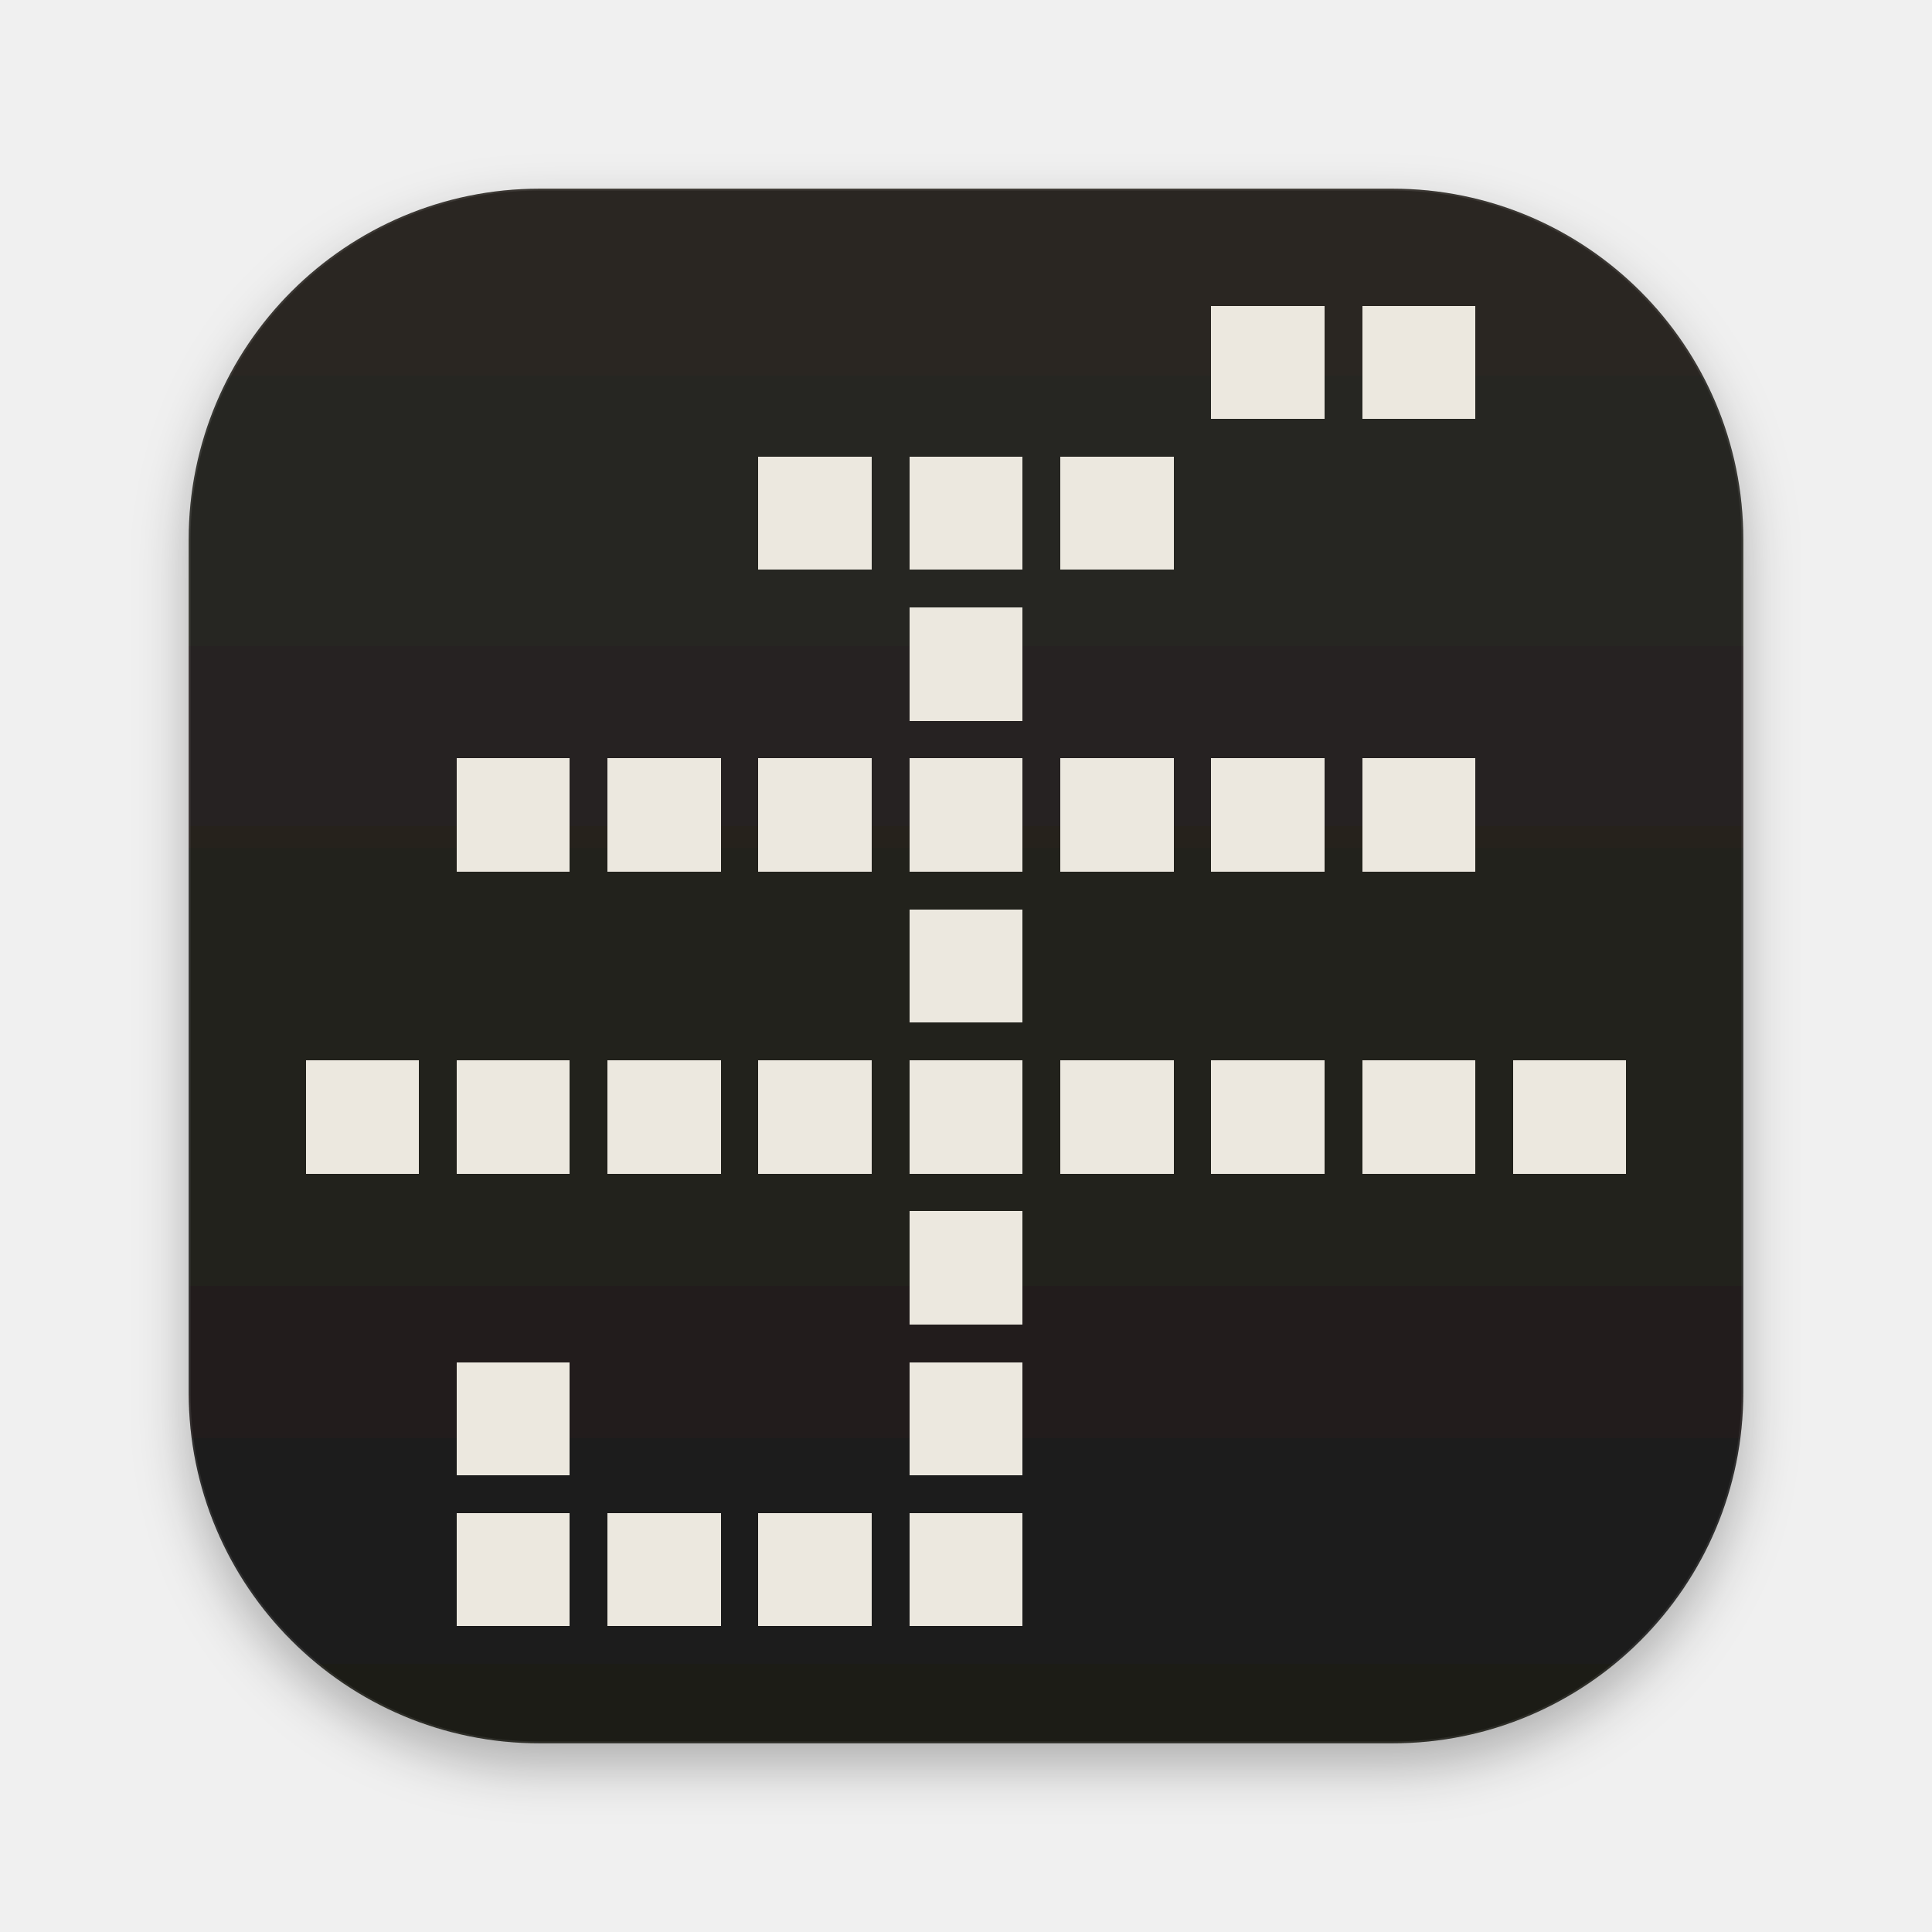
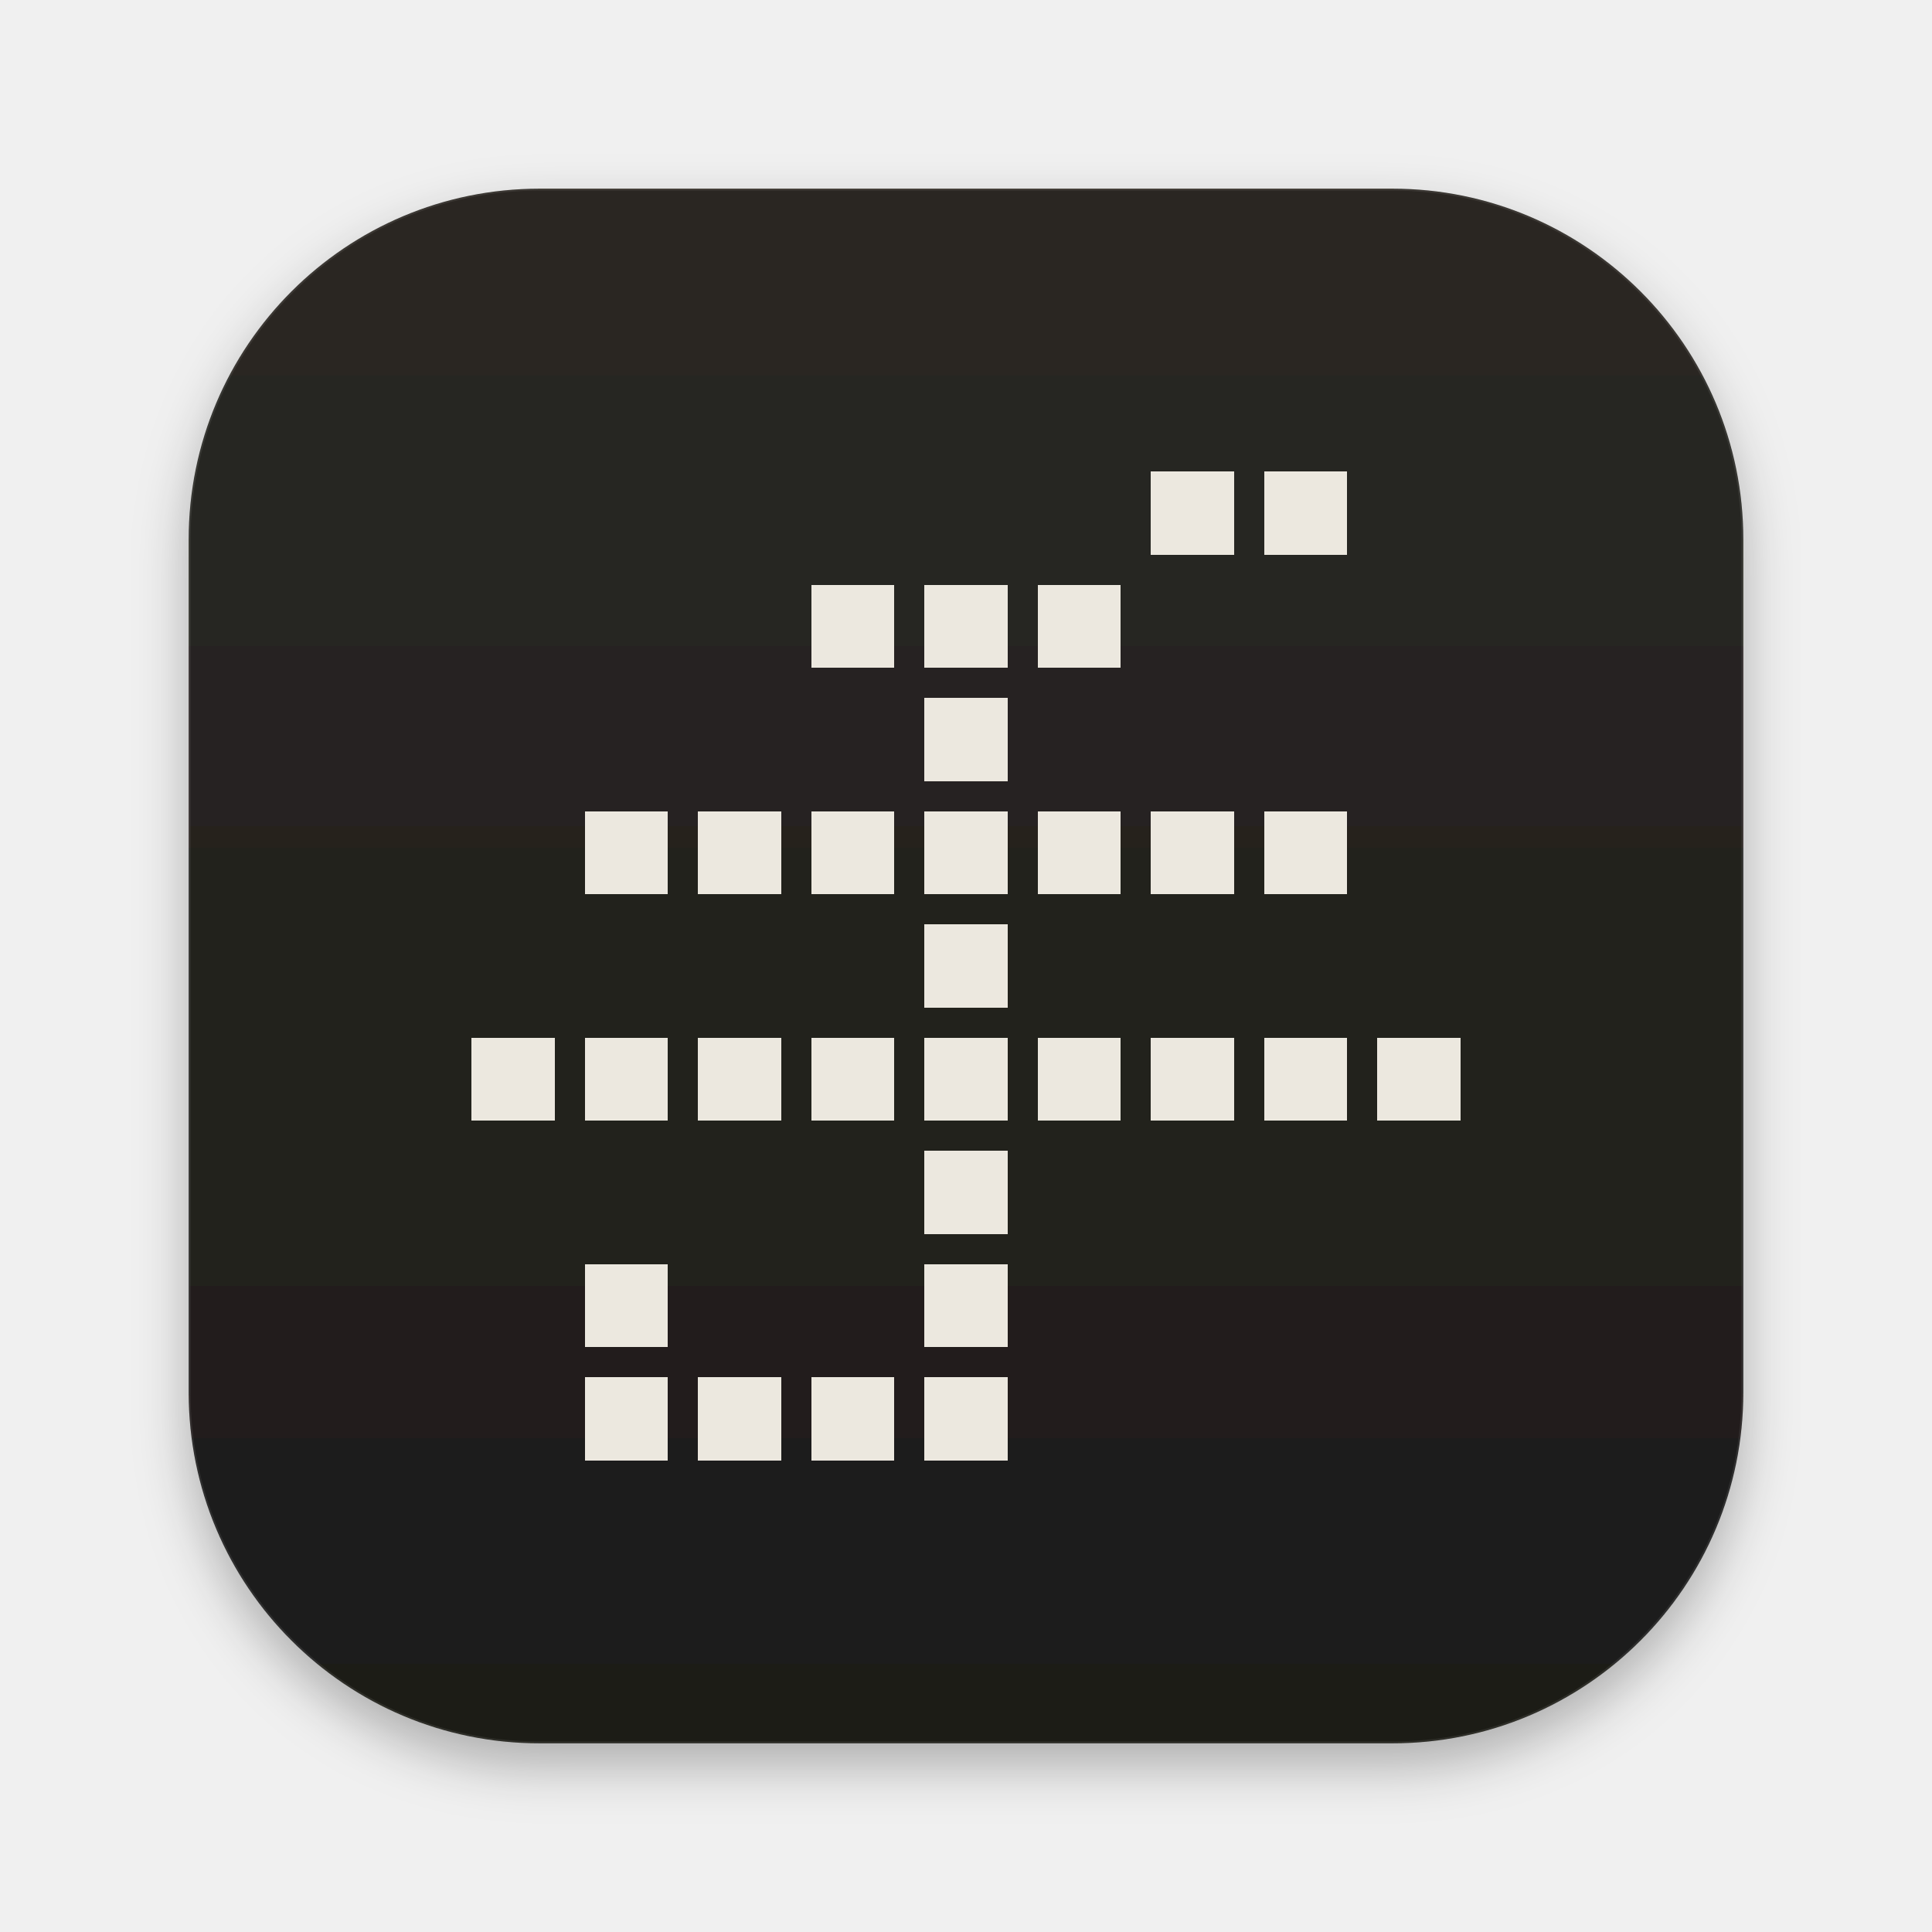
<svg xmlns="http://www.w3.org/2000/svg" width="1024" height="1024" viewBox="0 0 1024 1024">
  <defs>
    <filter id="s" x="-10%" y="-10%" width="120%" height="125%">
      <feDropShadow dx="0" dy="12" stdDeviation="14" flood-color="#000" flood-opacity=".28" />
    </filter>
    <linearGradient id="ink" x1="0" y1="0" x2="0" y2="1">
      <stop offset="0" stop-color="#2a2824" />
      <stop offset="1" stop-color="#1d1c19" />
    </linearGradient>
  </defs>
  <rect x="100" y="100" width="824" height="824" rx="186" fill="url(#ink)" filter="url(#s)" />
  <rect x="100.5" y="100.5" width="823" height="823" rx="185.5" fill="none" stroke="#ffffff" stroke-opacity=".08" />
  <g fill="#ece8df" shape-rendering="crispEdges">
-     <rect x="642" y="162" width="60" height="60" />
-     <rect x="722" y="162" width="60" height="60" />
-     <rect x="402" y="242" width="60" height="60" />
-     <rect x="482" y="242" width="60" height="60" />
-     <rect x="562" y="242" width="60" height="60" />
-     <rect x="482" y="322" width="60" height="60" />
-     <rect x="242" y="402" width="60" height="60" />
-     <rect x="322" y="402" width="60" height="60" />
-     <rect x="402" y="402" width="60" height="60" />
-     <rect x="482" y="402" width="60" height="60" />
-     <rect x="562" y="402" width="60" height="60" />
-     <rect x="642" y="402" width="60" height="60" />
-     <rect x="722" y="402" width="60" height="60" />
-     <rect x="482" y="482" width="60" height="60" />
-     <rect x="162" y="562" width="60" height="60" />
-     <rect x="242" y="562" width="60" height="60" />
-     <rect x="322" y="562" width="60" height="60" />
-     <rect x="402" y="562" width="60" height="60" />
-     <rect x="482" y="562" width="60" height="60" />
-     <rect x="562" y="562" width="60" height="60" />
-     <rect x="642" y="562" width="60" height="60" />
-     <rect x="722" y="562" width="60" height="60" />
-     <rect x="802" y="562" width="60" height="60" />
-     <rect x="482" y="642" width="60" height="60" />
-     <rect x="482" y="722" width="60" height="60" />
-     <rect x="242" y="722" width="60" height="60" />
-     <rect x="242" y="802" width="60" height="60" />
-     <rect x="322" y="802" width="60" height="60" />
-     <rect x="402" y="802" width="60" height="60" />
-     <rect x="482" y="802" width="60" height="60" />
+     <rect x="610" y="250" width="44" height="44" />
+     <rect x="670" y="250" width="44" height="44" />
+     <rect x="430" y="310" width="44" height="44" />
+     <rect x="490" y="310" width="44" height="44" />
+     <rect x="550" y="310" width="44" height="44" />
+     <rect x="490" y="370" width="44" height="44" />
+     <rect x="310" y="430" width="44" height="44" />
+     <rect x="370" y="430" width="44" height="44" />
+     <rect x="430" y="430" width="44" height="44" />
+     <rect x="490" y="430" width="44" height="44" />
+     <rect x="550" y="430" width="44" height="44" />
+     <rect x="610" y="430" width="44" height="44" />
+     <rect x="670" y="430" width="44" height="44" />
+     <rect x="490" y="490" width="44" height="44" />
+     <rect x="250" y="550" width="44" height="44" />
+     <rect x="310" y="550" width="44" height="44" />
+     <rect x="370" y="550" width="44" height="44" />
+     <rect x="430" y="550" width="44" height="44" />
+     <rect x="490" y="550" width="44" height="44" />
+     <rect x="550" y="550" width="44" height="44" />
+     <rect x="610" y="550" width="44" height="44" />
+     <rect x="670" y="550" width="44" height="44" />
+     <rect x="730" y="550" width="44" height="44" />
+     <rect x="490" y="610" width="44" height="44" />
+     <rect x="490" y="670" width="44" height="44" />
+     <rect x="310" y="670" width="44" height="44" />
+     <rect x="310" y="730" width="44" height="44" />
+     <rect x="370" y="730" width="44" height="44" />
+     <rect x="430" y="730" width="44" height="44" />
+     <rect x="490" y="730" width="44" height="44" />
  </g>
</svg>
